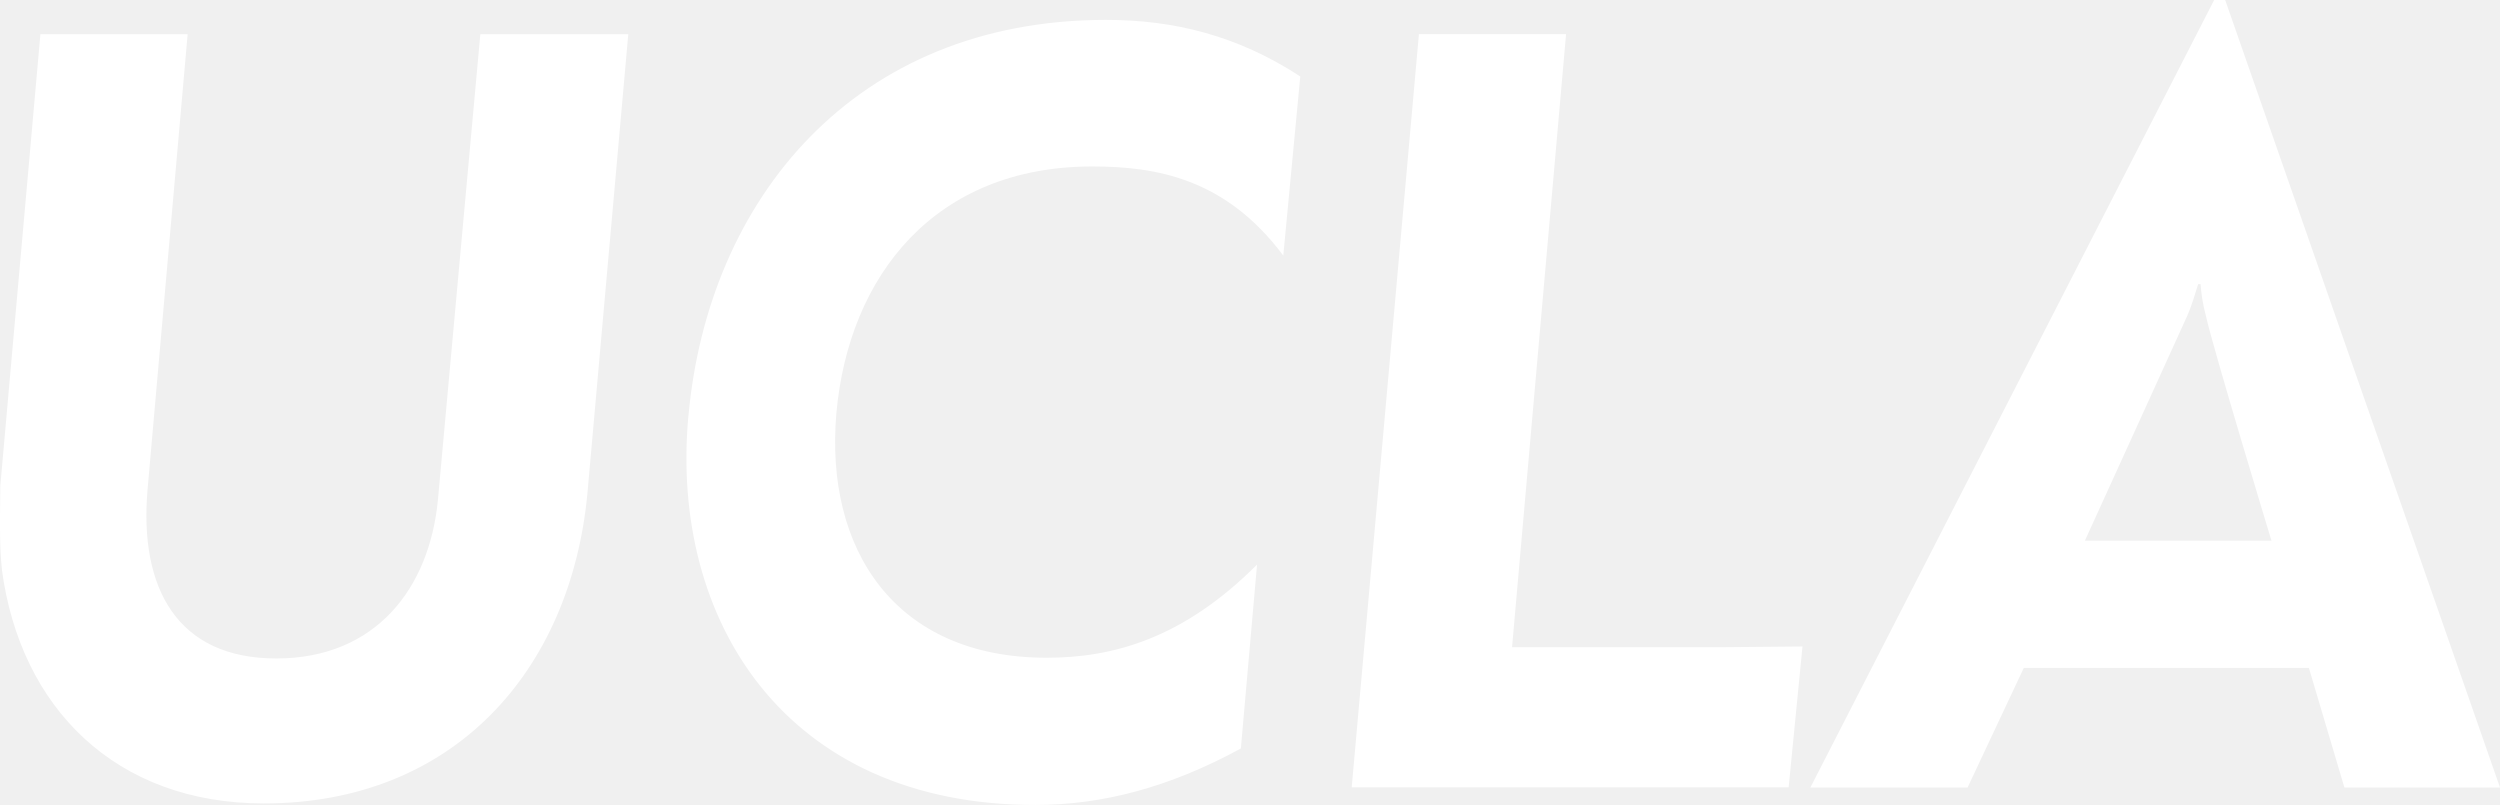
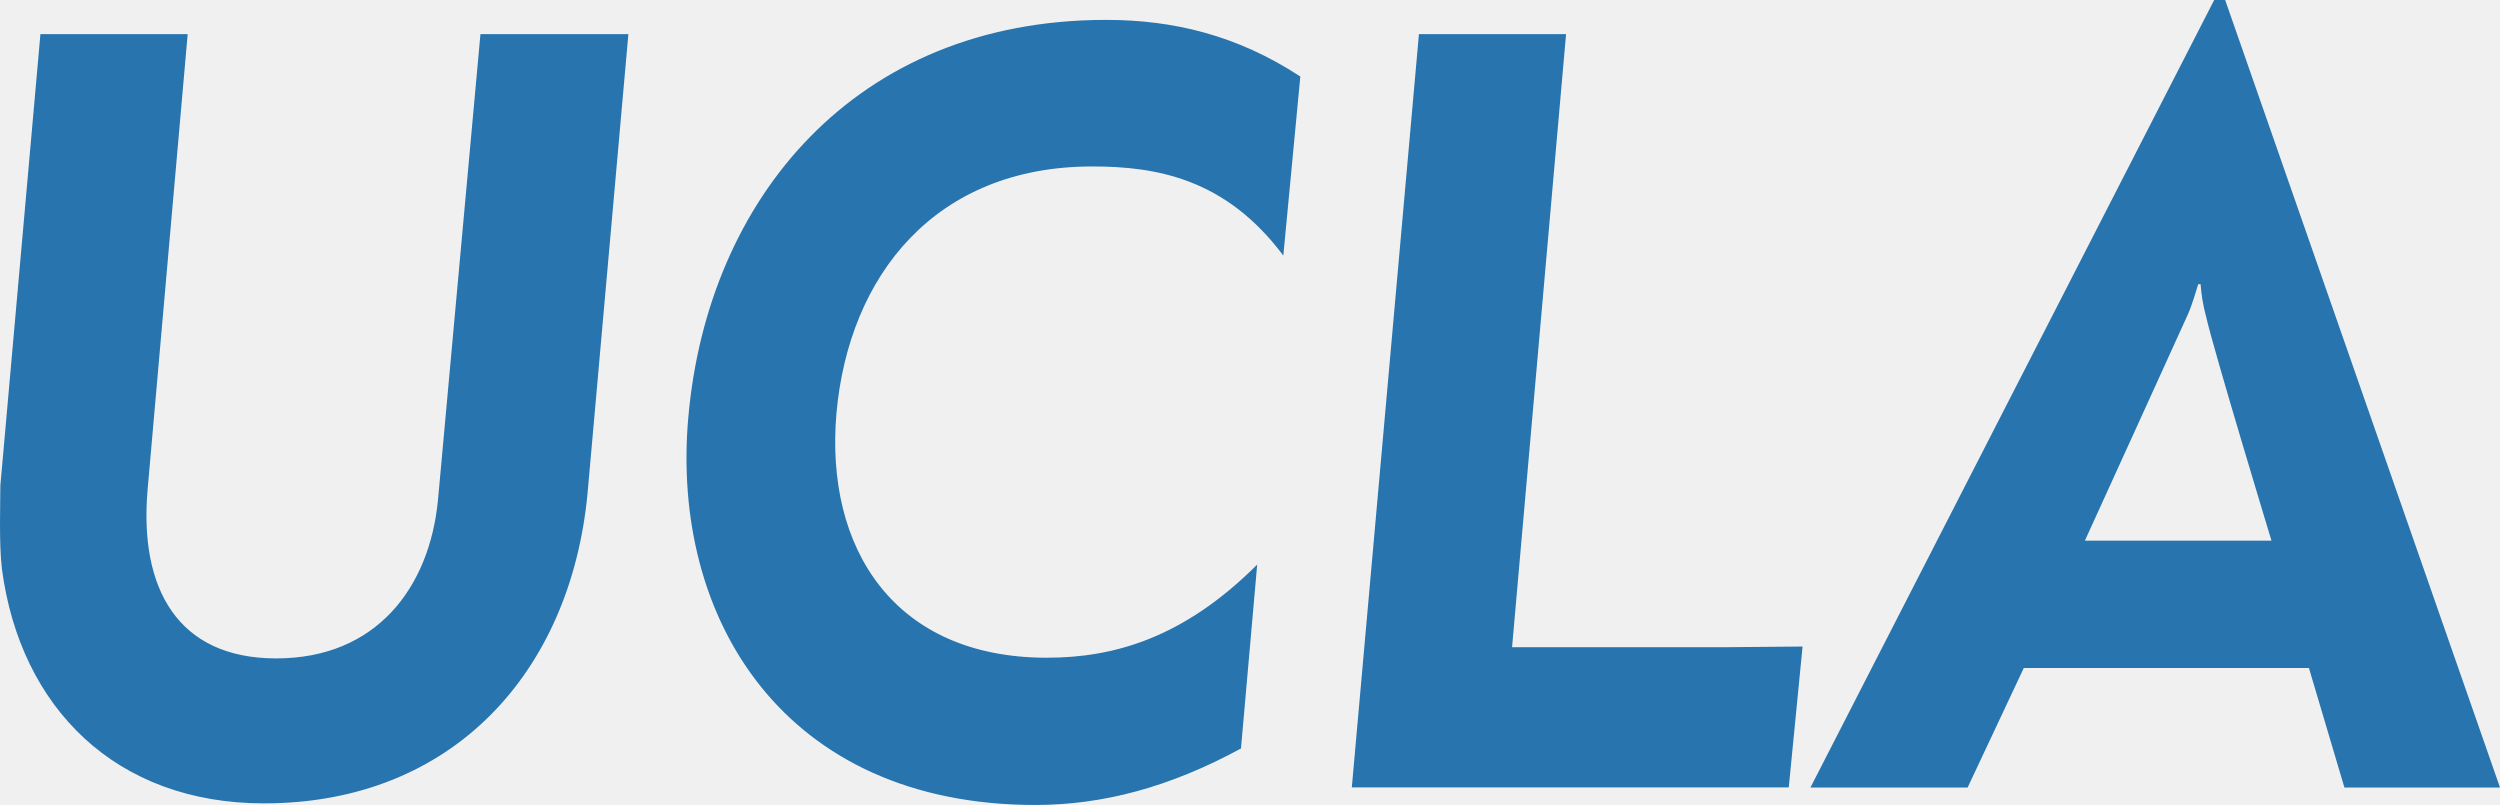
- <svg xmlns="http://www.w3.org/2000/svg" viewBox="0 0 310.57 100">
-   <path fill="#fff" fill-rule="evenodd" d="M.24,70.72 c-.3,-2.55 -.25,-6.02 -.22,-8.54 c.01,-.7 .02,-1.33 .02,-1.85 l4.98,-56.08 l18.29,0 l-4.98,56.58 c-1.06,12.28 3.73,20.97 15.98,20.97 c12.44,0 19.04,-8.79 20.09,-19.68 l5.27,-57.87 l18.38,0 l-5.08,57.09 c-2.1,22.05 -16.65,38.47 -40.2,38.47 c-18.38,0 -30.25,-11.85 -32.54,-29.08 z m276.16,-70.72 l.03,0 l34.14,97.83 l-19.33,0 l-4.41,-14.85 l-35.42,0 l-6.98,14.85 l-19.53,0 l50.16,-97.83 z m-190.88,51.73 c2.4,-26.9 20.59,-49.26 51.88,-49.26 c8.32,0 16.27,1.89 24.13,7.03 l-2.11,22.25 c-7.17,-9.6 -15.8,-11.07 -23.74,-11.07 c-19.53,0 -30.25,13.56 -31.78,30.67 c-1.45,16.8 7.18,30.36 26.13,30.36 c8.24,0 16.95,-2.38 26.13,-11.57 l-2.01,22.84 c-8.9,4.85 -17.23,7.02 -25.55,7.02 c-31.13,0 -45.38,-23.06 -43.09,-48.27 z m90.75,-47.49 l18.28,0 l-6.71,76.16 l26.23,0 c1.91,0 8.14,-.09 9.85,-.09 c-.09,.89 -1.72,17.5 -1.72,17.5 l-54.28,0 z m95.48,34.92 c-.3,.7 -12.75,28.01 -12.75,28.01 l23.18,0 c0,0 -7.19,-23.65 -8.14,-27.91 c-.38,-1.38 -.58,-2.77 -.67,-3.96 l-.3,0 c-.28,.89 -.75,2.57 -1.33,3.86 z" />
+ <svg xmlns="http://www.w3.org/2000/svg" viewBox="0.88 1.12 248 79.85">
+   <path fill="#2774ae" d="m1.074 57.591c-0.306-2.604-0.158-6.398-0.158-8.3l3.974-44.782h14.607l-3.975 45.178c-0.849 9.806 2.978 16.747 12.761 16.747 9.93 0 15.207-7.02 16.045-15.716l4.212-46.21h14.675l-4.054 45.587c-1.675 17.607-13.293 30.719-32.101 30.719-14.675 0-24.153-9.466-25.986-23.223m68.096-15.162c1.914-21.48 16.442-39.336 41.43-39.336 6.647 0 12.988 1.506 19.272 5.616l-1.687 17.766c-5.729-7.666-12.614-8.843-18.955-8.843-15.592 0-24.152 10.825-25.375 24.492-1.155 13.418 5.729 24.242 20.869 24.242 6.579 0 13.531-1.902 20.869-9.24l-1.608 18.241c-7.111 3.873-13.758 5.605-20.405 5.605-24.854 0-36.233-18.411-34.412-38.544m72.47-37.921h14.595l-5.356 60.817h20.948c1.529 0 6.499-0.068 7.87-0.068-0.068 0.713-1.37 13.973-1.37 13.973h-43.345l6.658-74.722m79.953-3.385h-1.064l-40.05 78.118h15.592l5.571-11.855h28.285l3.521 11.855h15.433l-27.263-78.12m-3.737 31.275c0.464-1.03 0.838-2.367 1.064-3.08h0.238c0.068 0.951 0.226 2.061 0.532 3.159 0.759 3.397 6.499 22.283 6.499 22.283h-18.513s9.942-21.809 10.179-22.364z" />
</svg>
